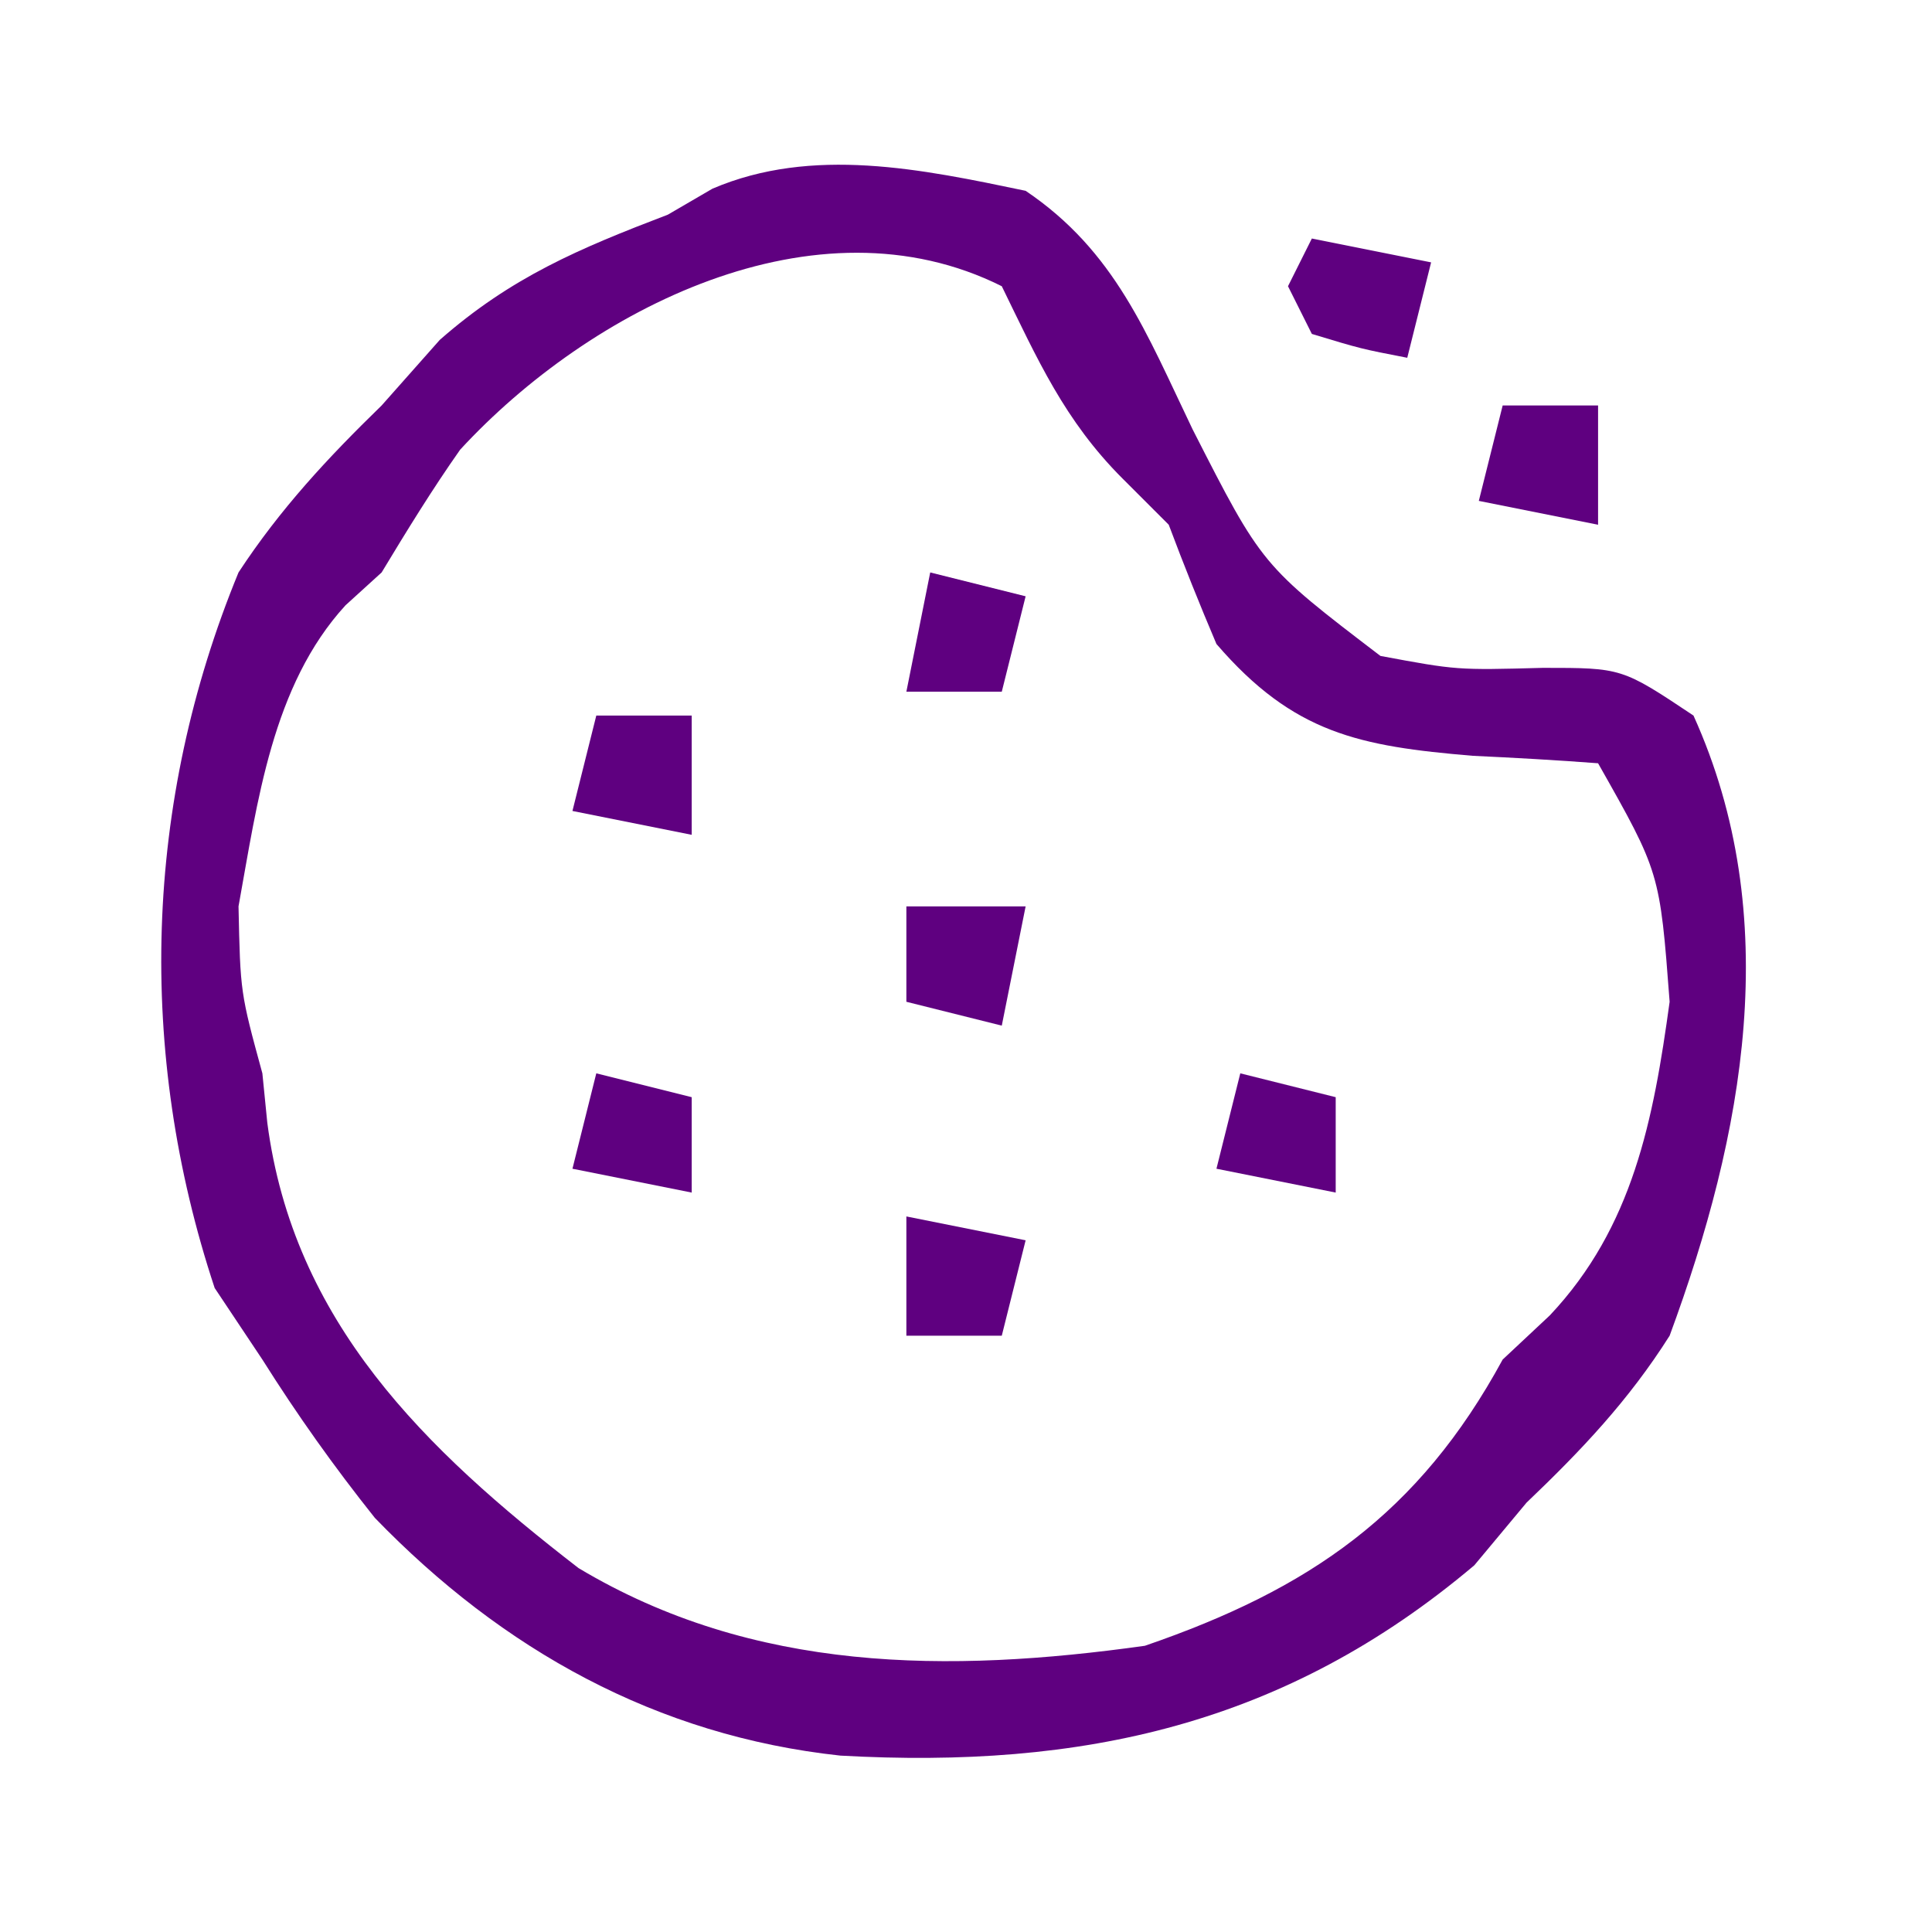
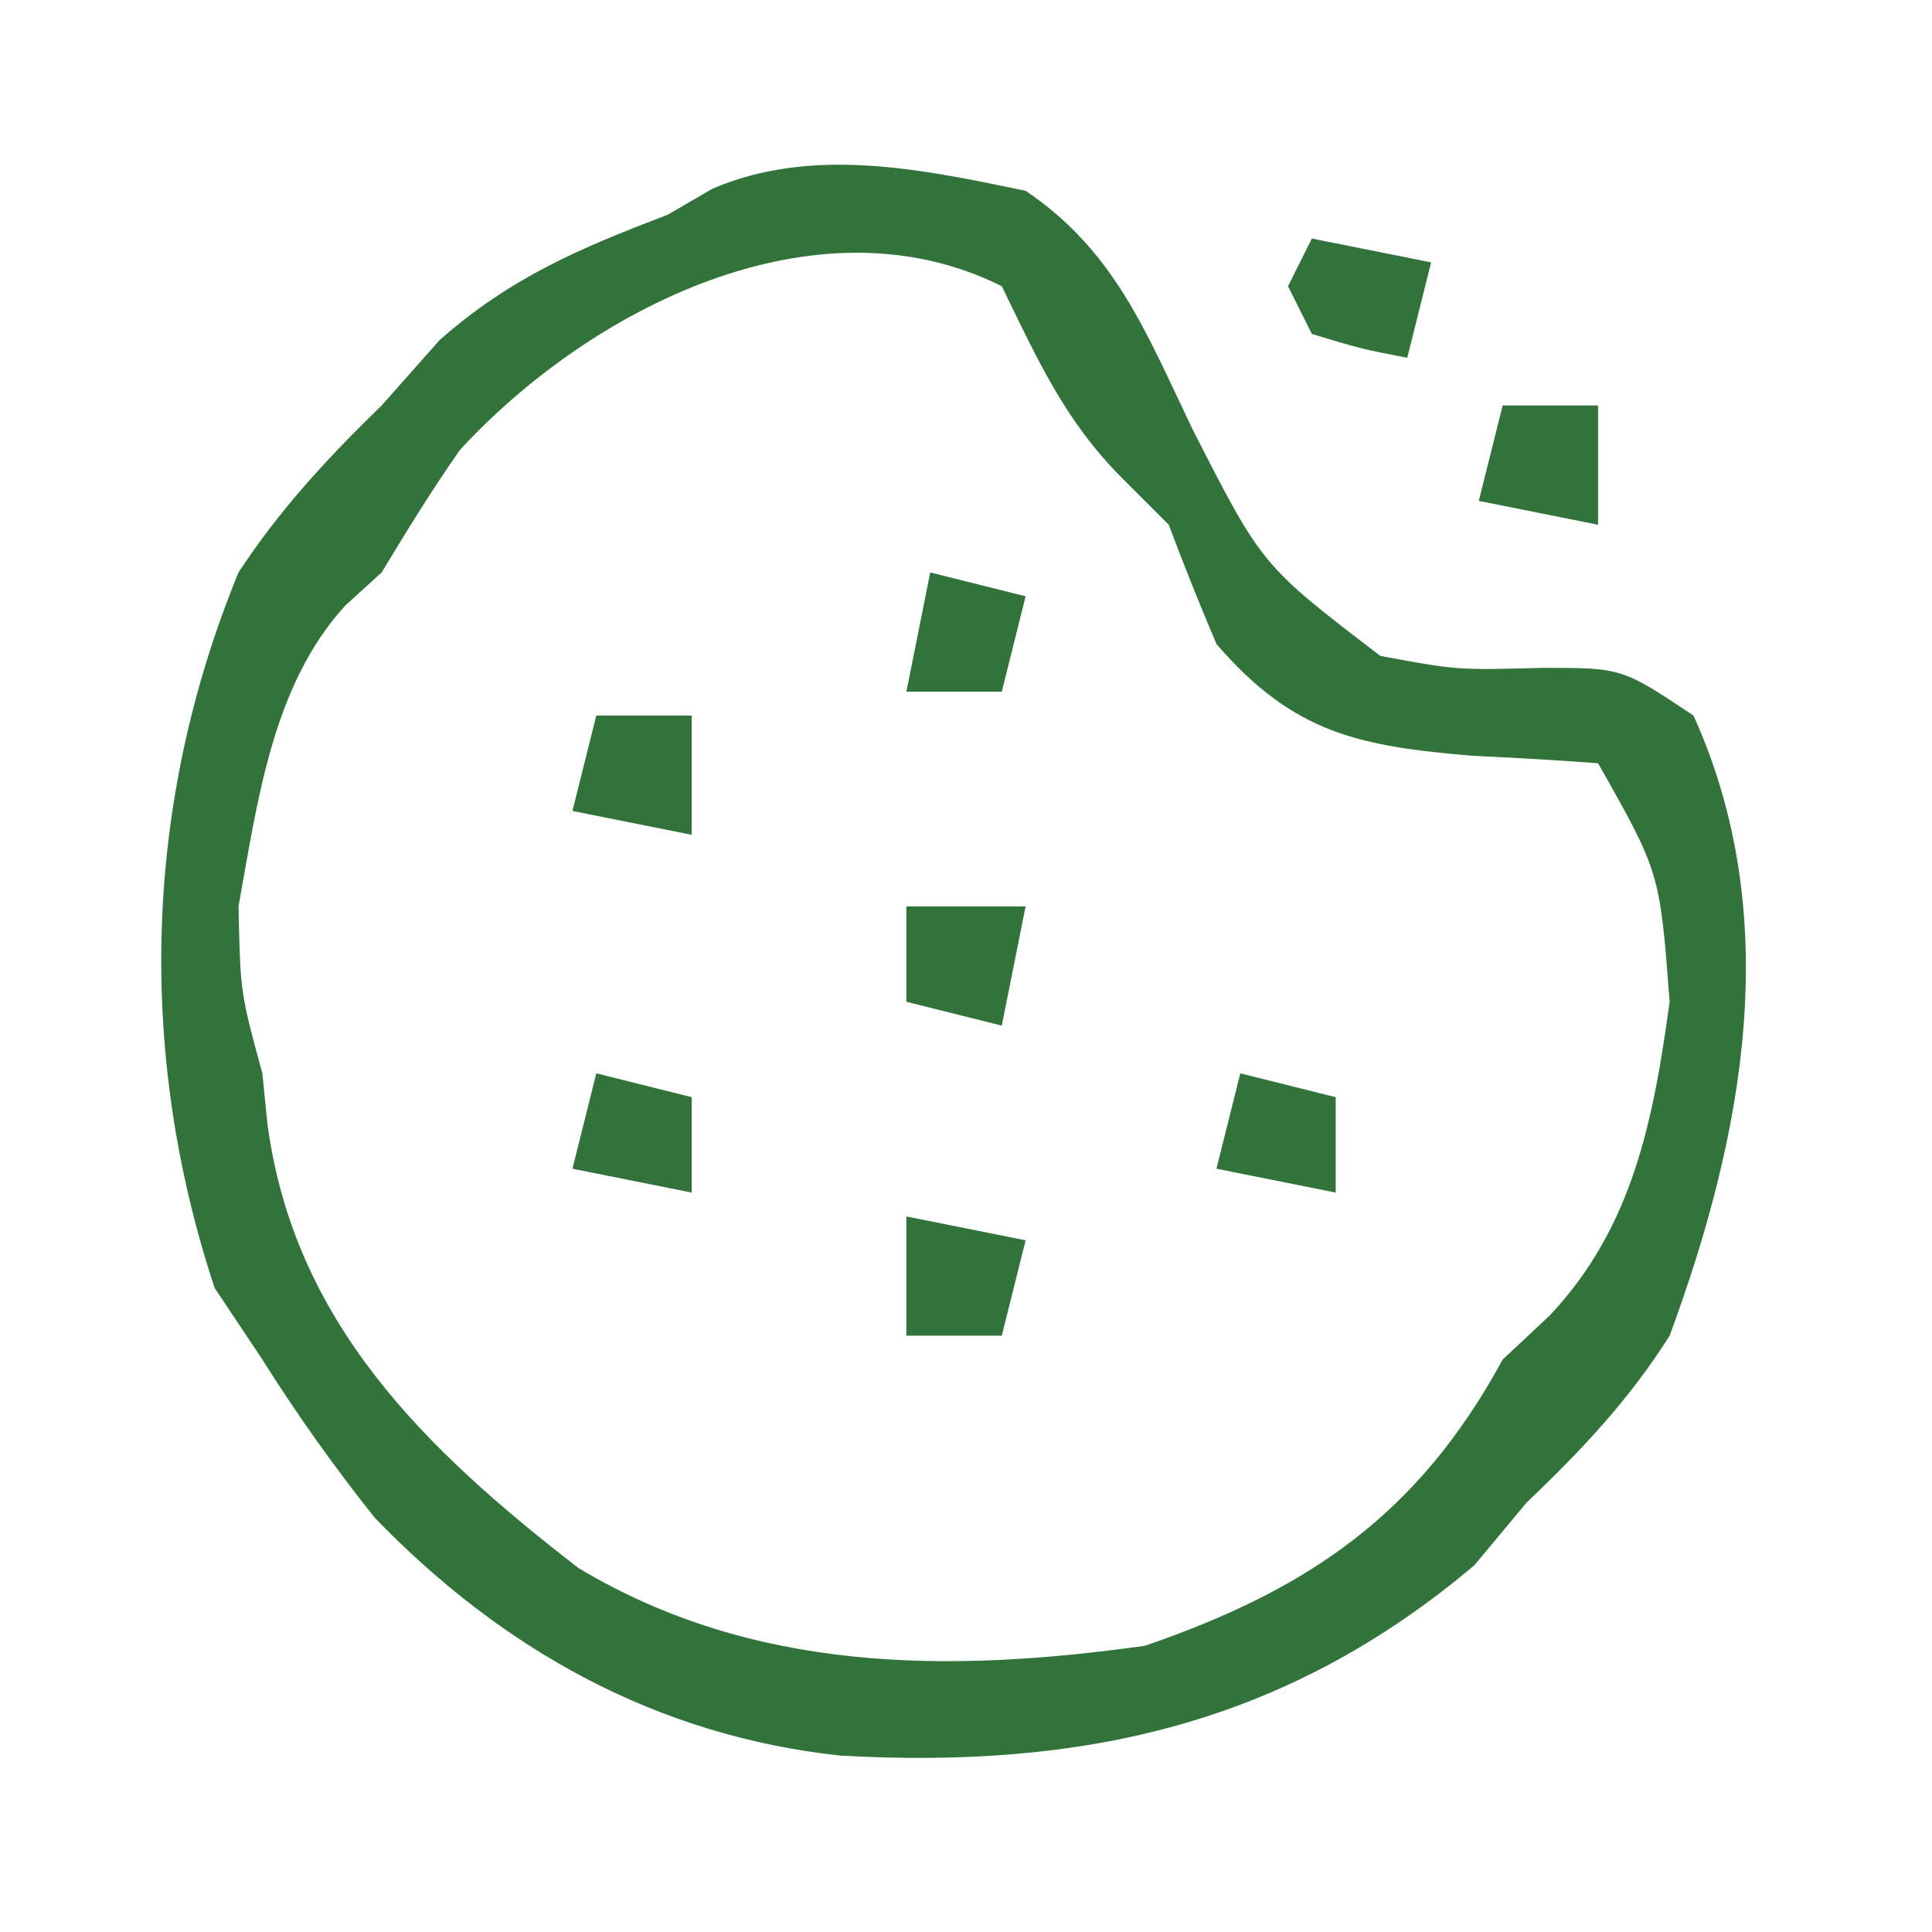
<svg xmlns="http://www.w3.org/2000/svg" version="1.1" width="81" height="81">
-   <path d="M0 0 C3.763 2.54 5.062 5.969 7 10 C9.91 15.711 9.91 15.711 14.875 19.5 C18.079 20.097 18.079 20.097 21.688 20 C25 20 25 20 28 22 C31.824 30.454 30.113 39.568 27 48 C25.29 50.703 23.306 52.801 21 55 C20.278 55.866 19.556 56.733 18.812 57.625 C10.888 64.317 2.376 66.171 -7.766 65.605 C-15.471 64.774 -21.934 61.171 -27.285 55.637 C-29 53.485 -30.535 51.326 -32 49 C-32.66 48.01 -33.32 47.02 -34 46 C-37.278 36.106 -36.968 25.638 -33 16 C-31.262 13.348 -29.267 11.204 -27 9 C-26.196 8.092 -25.391 7.185 -24.562 6.25 C-21.567 3.62 -18.709 2.416 -15 1 C-14.383 0.64 -13.765 0.281 -13.129 -0.09 C-8.942 -1.88 -4.351 -0.909 0 0 Z M-23.707 10.852 C-24.88 12.517 -25.947 14.256 -27 16 C-27.5 16.455 -28 16.91 -28.516 17.379 C-31.592 20.739 -32.205 25.627 -33 30 C-32.924 33.615 -32.924 33.615 -32 37 C-31.932 37.684 -31.863 38.369 -31.793 39.074 C-30.7 47.423 -25.2 52.754 -18.746 57.742 C-11.409 62.137 -3.235 62.155 5 61 C11.888 58.634 16.479 55.479 20 49 C20.654 48.388 21.307 47.775 21.98 47.145 C25.464 43.445 26.321 38.945 27 34 C26.59 28.576 26.59 28.576 24 24 C22.252 23.868 20.501 23.769 18.75 23.688 C13.996 23.287 11.235 22.756 8 19 C7.298 17.348 6.63 15.681 6 14 C5.361 13.361 4.721 12.721 4.062 12.062 C1.629 9.629 0.502 7.072 -1 4 C-8.8 0.1 -18.276 4.96 -23.707 10.852 Z " fill="#5f0080" transform="translate(43,8)" />
-   <path d="M0 0 C2.475 0.495 2.475 0.495 5 1 C4.67 2.32 4.34 3.64 4 5 C2.68 5 1.36 5 0 5 C0 3.35 0 1.7 0 0 Z " fill="#5f0080" transform="translate(38,51)" />
-   <path d="M0 0 C1.65 0 3.3 0 5 0 C4.67 1.65 4.34 3.3 4 5 C2.68 4.67 1.36 4.34 0 4 C0 2.68 0 1.36 0 0 Z " fill="#5f0080" transform="translate(38,38)" />
-   <path d="M0 0 C1.32 0 2.64 0 4 0 C4 1.65 4 3.3 4 5 C2.35 4.67 0.7 4.34 -1 4 C-0.67 2.68 -0.34 1.36 0 0 Z " fill="#5f0080" transform="translate(25,30)" />
-   <path d="M0 0 C1.32 0 2.64 0 4 0 C4 1.65 4 3.3 4 5 C2.35 4.67 0.7 4.34 -1 4 C-0.67 2.68 -0.34 1.36 0 0 Z " fill="#5f0080" transform="translate(63,17)" />
-   <path d="M0 0 C1.98 0.495 1.98 0.495 4 1 C4 2.32 4 3.64 4 5 C2.35 4.67 0.7 4.34 -1 4 C-0.67 2.68 -0.34 1.36 0 0 Z " fill="#5f0080" transform="translate(52,45)" />
-   <path d="M0 0 C1.98 0.495 1.98 0.495 4 1 C4 2.32 4 3.64 4 5 C2.35 4.67 0.7 4.34 -1 4 C-0.67 2.68 -0.34 1.36 0 0 Z " fill="#5f0080" transform="translate(25,45)" />
-   <path d="M0 0 C1.98 0.495 1.98 0.495 4 1 C3.67 2.32 3.34 3.64 3 5 C1.68 5 0.36 5 -1 5 C-0.67 3.35 -0.34 1.7 0 0 Z " fill="#5f0080" transform="translate(39,24)" />
-   <path d="M0 0 C1.65 0.33 3.3 0.66 5 1 C4.67 2.32 4.34 3.64 4 5 C2.062 4.625 2.062 4.625 0 4 C-0.33 3.34 -0.66 2.68 -1 2 C-0.67 1.34 -0.34 0.68 0 0 Z " fill="#5f0080" transform="translate(55,10)" />
+   <path d="M0 0 C3.763 2.54 5.062 5.969 7 10 C9.91 15.711 9.91 15.711 14.875 19.5 C18.079 20.097 18.079 20.097 21.688 20 C25 20 25 20 28 22 C31.824 30.454 30.113 39.568 27 48 C25.29 50.703 23.306 52.801 21 55 C20.278 55.866 19.556 56.733 18.812 57.625 C10.888 64.317 2.376 66.171 -7.766 65.605 C-15.471 64.774 -21.934 61.171 -27.285 55.637 C-29 53.485 -30.535 51.326 -32 49 C-32.66 48.01 -33.32 47.02 -34 46 C-37.278 36.106 -36.968 25.638 -33 16 C-31.262 13.348 -29.267 11.204 -27 9 C-26.196 8.092 -25.391 7.185 -24.562 6.25 C-21.567 3.62 -18.709 2.416 -15 1 C-14.383 0.64 -13.765 0.281 -13.129 -0.09 C-8.942 -1.88 -4.351 -0.909 0 0 Z M-23.707 10.852 C-24.88 12.517 -25.947 14.256 -27 16 C-27.5 16.455 -28 16.91 -28.516 17.379 C-31.592 20.739 -32.205 25.627 -33 30 C-32.924 33.615 -32.924 33.615 -32 37 C-31.932 37.684 -31.863 38.369 -31.793 39.074 C-30.7 47.423 -25.2 52.754 -18.746 57.742 C-11.409 62.137 -3.235 62.155 5 61 C11.888 58.634 16.479 55.479 20 49 C20.654 48.388 21.307 47.775 21.98 47.145 C25.464 43.445 26.321 38.945 27 34 C26.59 28.576 26.59 28.576 24 24 C22.252 23.868 20.501 23.769 18.75 23.688 C13.996 23.287 11.235 22.756 8 19 C7.298 17.348 6.63 15.681 6 14 C5.361 13.361 4.721 12.721 4.062 12.062 C1.629 9.629 0.502 7.072 -1 4 C-8.8 0.1 -18.276 4.96 -23.707 10.852 Z " fill="#32733c" transform="translate(43,8)" />
+   <path d="M0 0 C2.475 0.495 2.475 0.495 5 1 C4.67 2.32 4.34 3.64 4 5 C2.68 5 1.36 5 0 5 C0 3.35 0 1.7 0 0 Z " fill="#32733c" transform="translate(38,51)" />
+   <path d="M0 0 C1.65 0 3.3 0 5 0 C4.67 1.65 4.34 3.3 4 5 C2.68 4.67 1.36 4.34 0 4 C0 2.68 0 1.36 0 0 Z " fill="#32733c" transform="translate(38,38)" />
+   <path d="M0 0 C1.32 0 2.64 0 4 0 C4 1.65 4 3.3 4 5 C2.35 4.67 0.7 4.34 -1 4 C-0.67 2.68 -0.34 1.36 0 0 Z " fill="#32733c" transform="translate(25,30)" />
+   <path d="M0 0 C1.32 0 2.64 0 4 0 C4 1.65 4 3.3 4 5 C2.35 4.67 0.7 4.34 -1 4 C-0.67 2.68 -0.34 1.36 0 0 Z " fill="#32733c" transform="translate(63,17)" />
+   <path d="M0 0 C1.98 0.495 1.98 0.495 4 1 C4 2.32 4 3.64 4 5 C2.35 4.67 0.7 4.34 -1 4 C-0.67 2.68 -0.34 1.36 0 0 Z " fill="#32733c" transform="translate(52,45)" />
+   <path d="M0 0 C1.98 0.495 1.98 0.495 4 1 C4 2.32 4 3.64 4 5 C2.35 4.67 0.7 4.34 -1 4 C-0.67 2.68 -0.34 1.36 0 0 Z " fill="#32733c" transform="translate(25,45)" />
+   <path d="M0 0 C1.98 0.495 1.98 0.495 4 1 C3.67 2.32 3.34 3.64 3 5 C1.68 5 0.36 5 -1 5 C-0.67 3.35 -0.34 1.7 0 0 Z " fill="#32733c" transform="translate(39,24)" />
+   <path d="M0 0 C1.65 0.33 3.3 0.66 5 1 C4.67 2.32 4.34 3.64 4 5 C2.062 4.625 2.062 4.625 0 4 C-0.33 3.34 -0.66 2.68 -1 2 C-0.67 1.34 -0.34 0.68 0 0 Z " fill="#32733c" transform="translate(55,10)" />
</svg>
